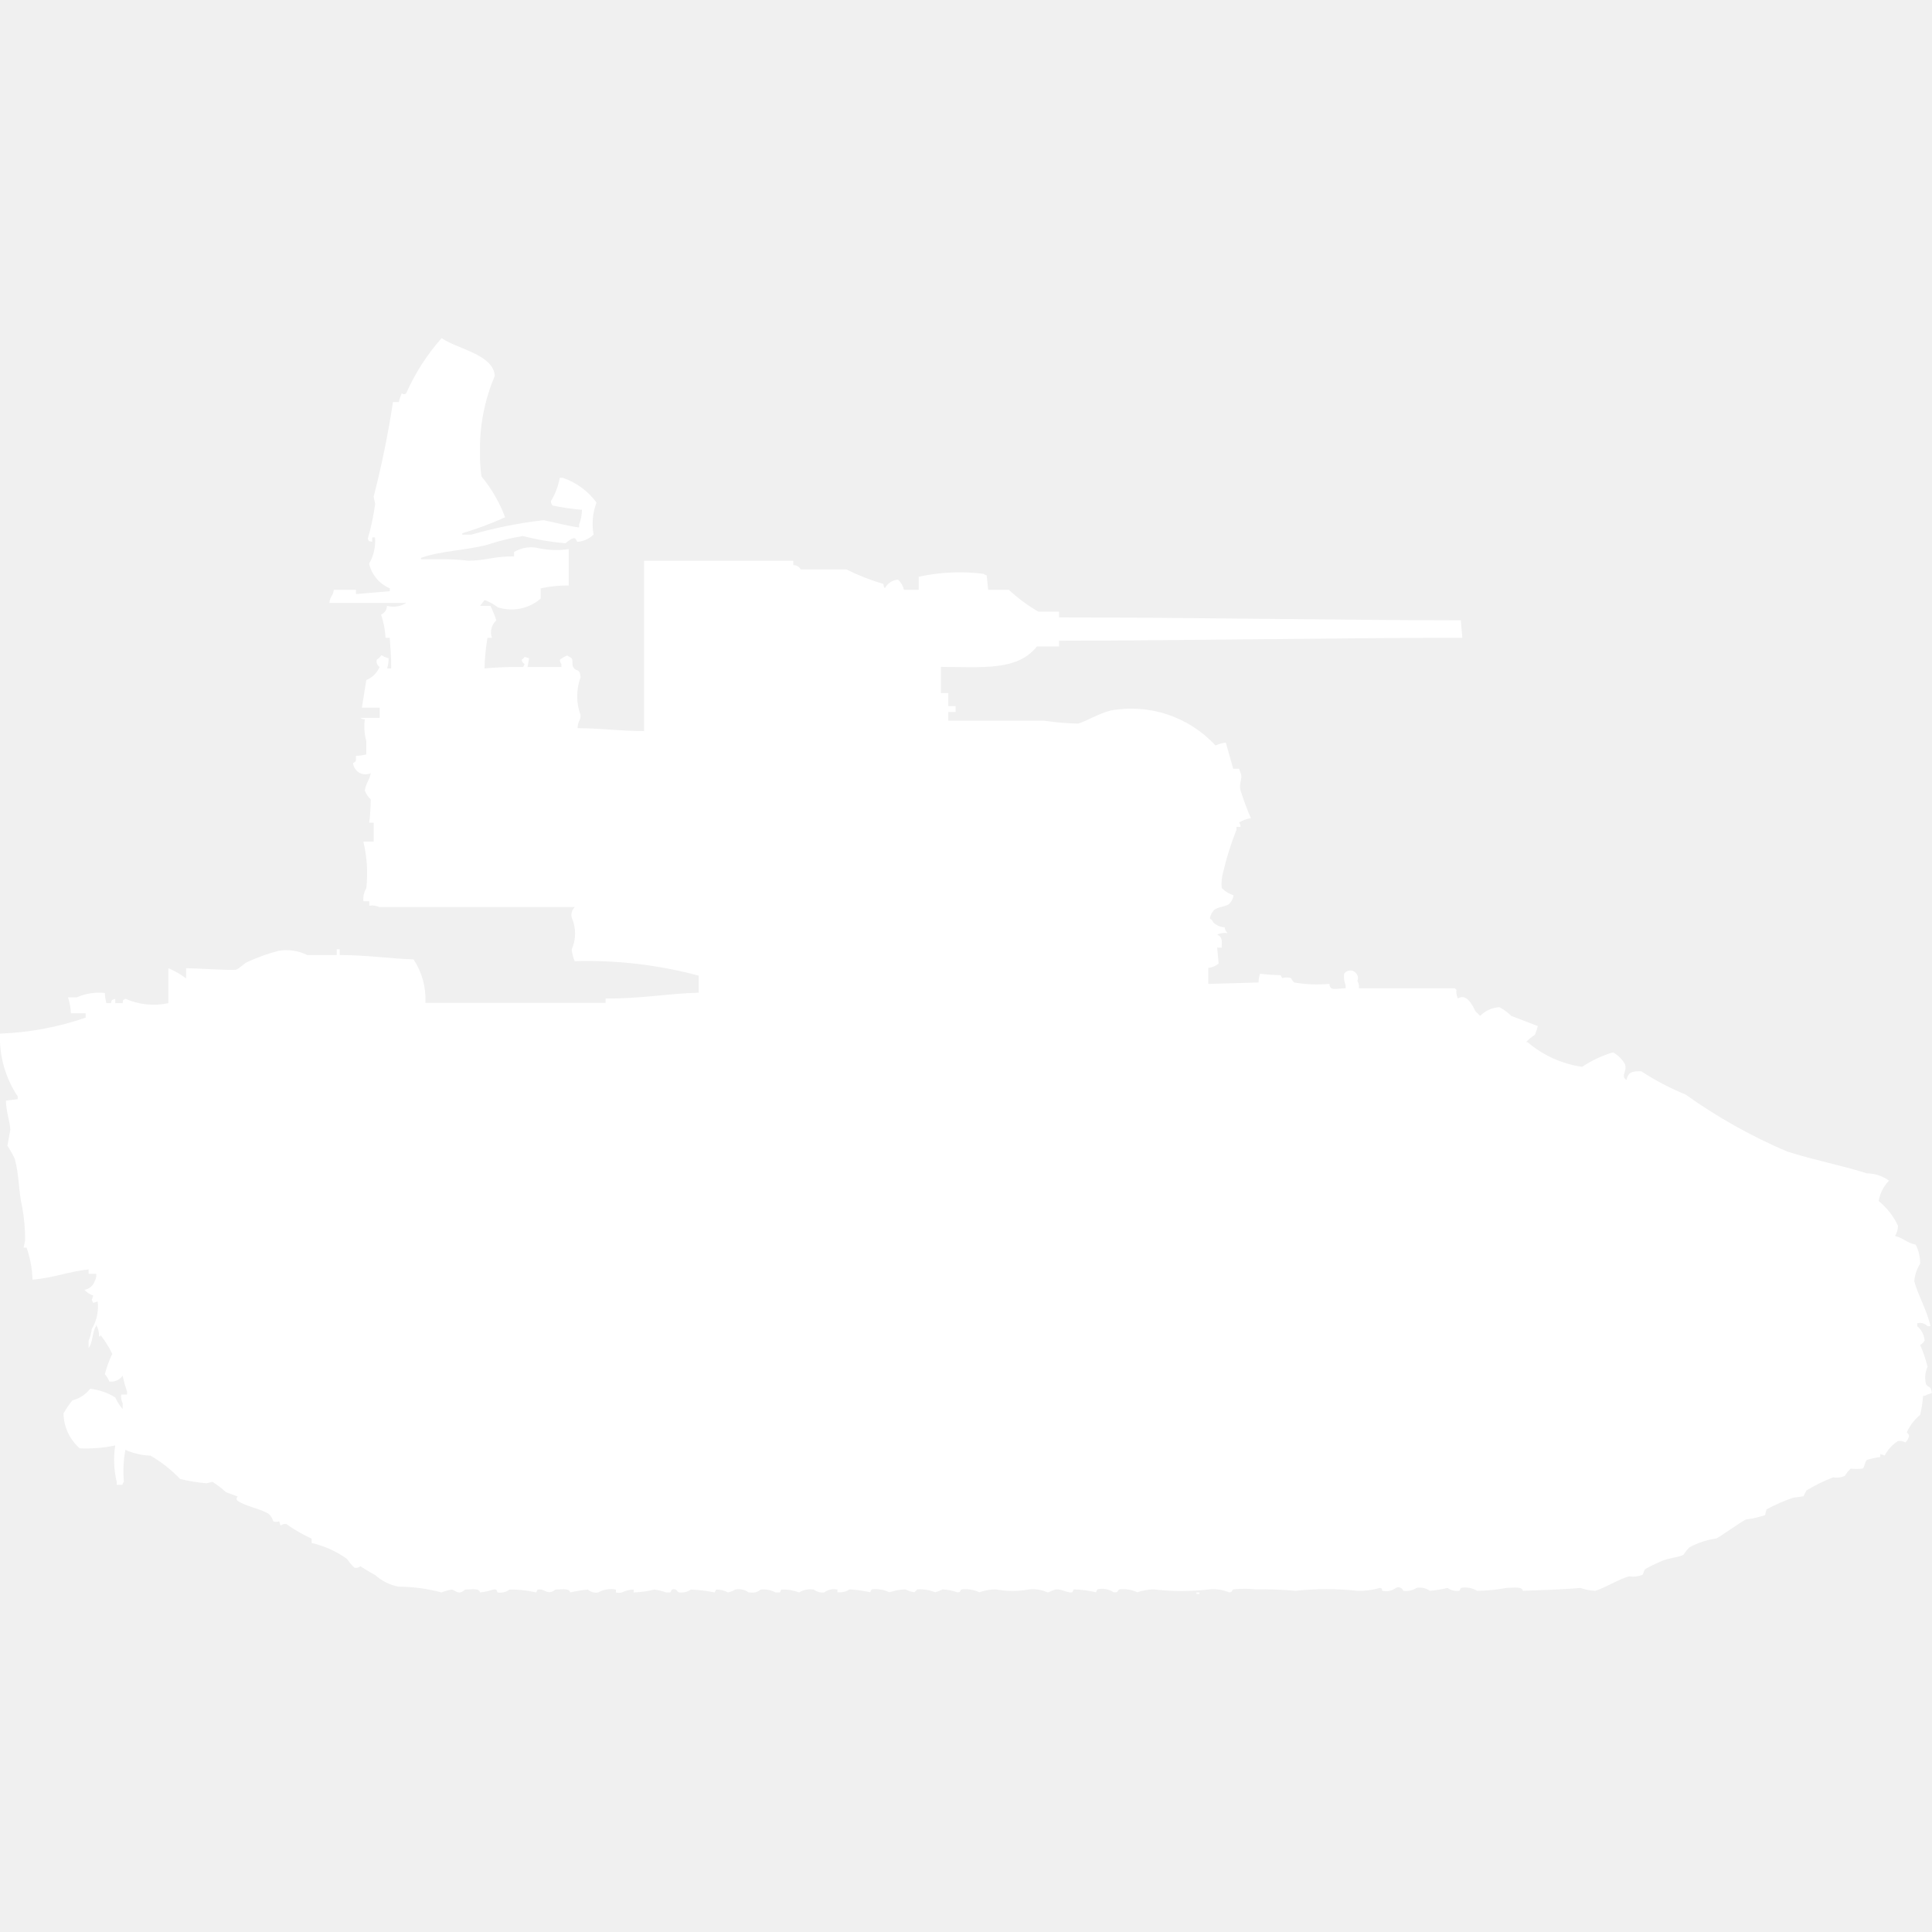
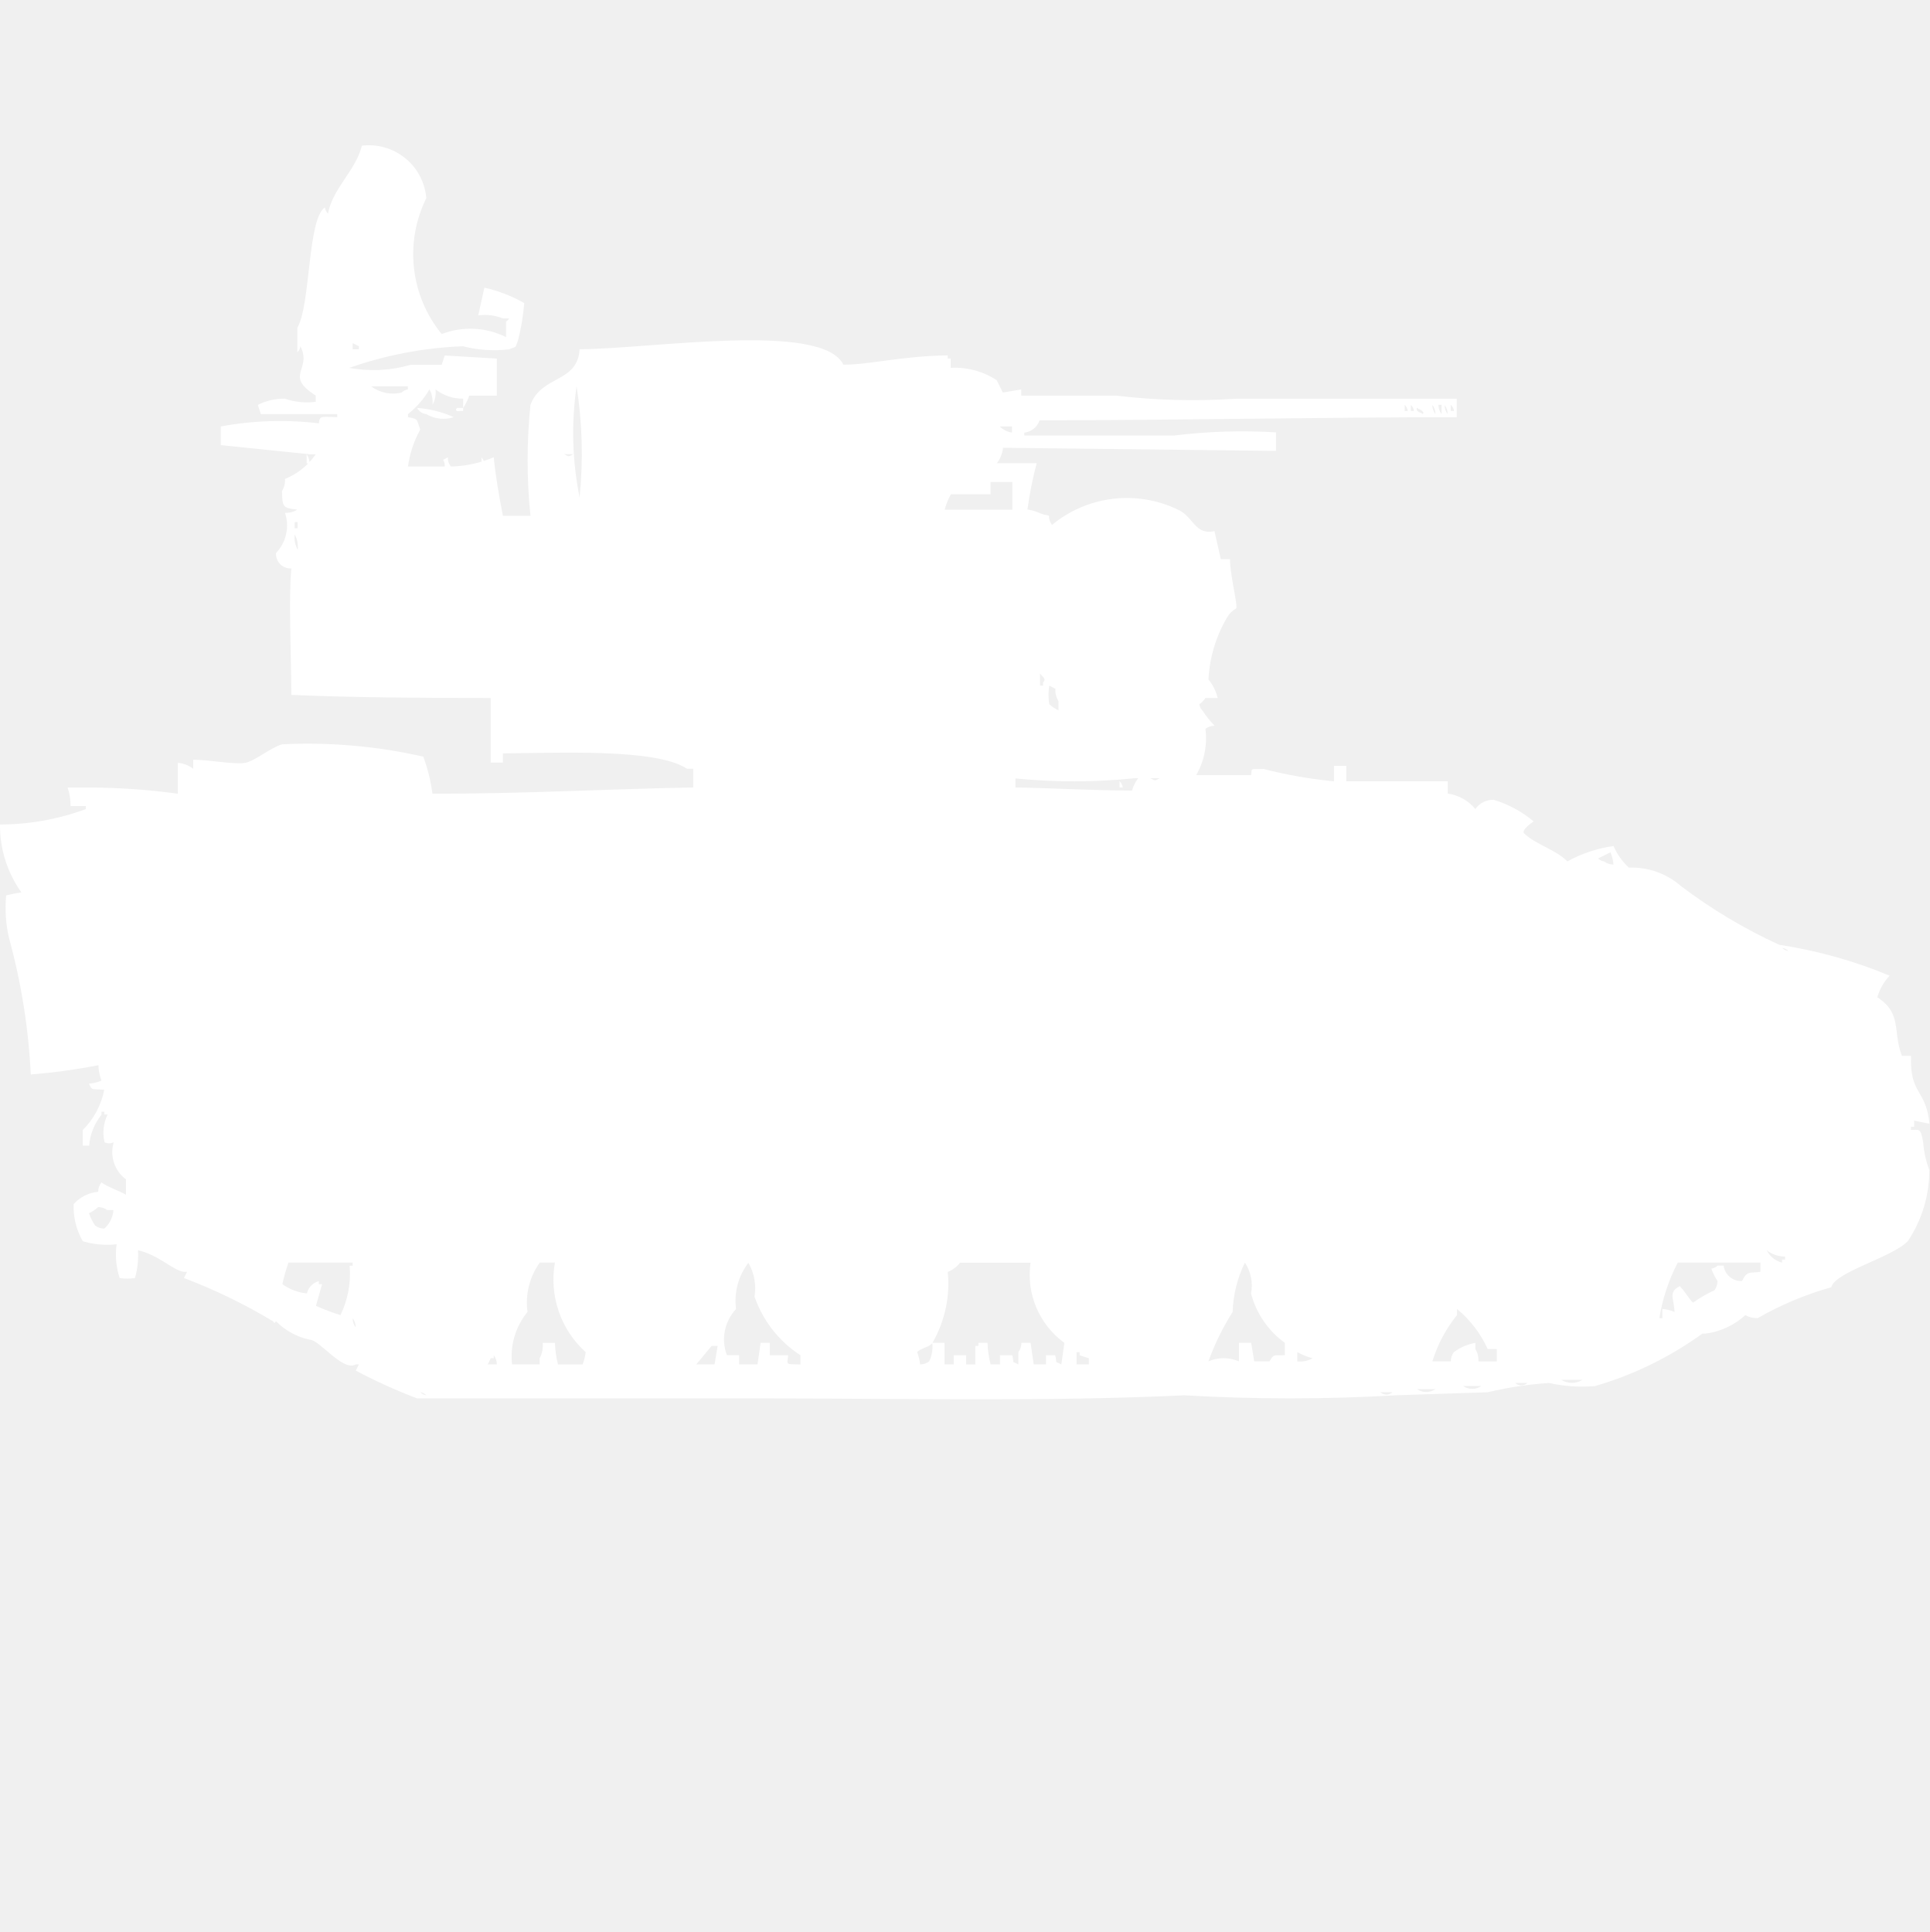
- <svg xmlns="http://www.w3.org/2000/svg" width="40" height="40" viewBox="0 0 40 40">
-   <defs>
-     <style>
-       .cls-1 {
-         fill: #fff;
-         fill-rule: evenodd;
-       }
-     </style>
-   </defs>
-   <path id="us_adats_bradley_ico" class="cls-1" d="M12.049,10.555a4.832,4.832,0,0,1-.612-0.09,0.152,0.152,0,0,1-.031-0.09,1.385,1.385,0,0,0,.183-0.482h0.061a1.432,1.432,0,0,1,.7.512,1.243,1.243,0,0,0-.061.663,0.544,0.544,0,0,1-.336.151c-0.041-.08-0.055-0.094-0.122-0.06a0.614,0.614,0,0,0-.122.09,5.616,5.616,0,0,1-.887-0.151,4.951,4.951,0,0,0-.734.181C9.623,11.4,9.15,11.4,8.716,11.549v0.03H9.083a4.391,4.391,0,0,1,.612.03c0.344,0,.533-0.093.948-0.09v-0.09a0.69,0.69,0,0,1,.459-0.09,1.787,1.787,0,0,0,.673.03v0.753a2.5,2.5,0,0,0-.581.06v0.211a0.921,0.921,0,0,1-.887.181,1.016,1.016,0,0,0-.275-0.151l-0.092.121h0.214a2.349,2.349,0,0,1,.122.3,0.338,0.338,0,0,0-.092.362H10.092a4.515,4.515,0,0,0-.061.633,7.728,7.728,0,0,1,.8-0.03l0.031-.06a0.117,0.117,0,0,1-.061-0.09,0.187,0.187,0,0,0,.061-0.06l0.092,0.03-0.031.181h0.7v-0.06a0.152,0.152,0,0,1-.031-0.09,0.553,0.553,0,0,1,.153-0.09c0.024,0.021.068,0.04,0.092,0.06,0.029,0.041,0,.123.03,0.181,0.061,0.109.135,0.007,0.153,0.211a1.136,1.136,0,0,0,0,.783c0.007,0.105-.059.125-0.061,0.271,0.449,0,.865.059,1.376,0.06V11.61h3.089V11.7a0.165,0.165,0,0,1,.153.09h0.948a4.635,4.635,0,0,0,.765.3,0.144,0.144,0,0,0,.03.09A0.338,0.338,0,0,1,18.593,12a0.42,0.42,0,0,1,.122.211h0.306V11.941a3.954,3.954,0,0,1,1.346-.06,0.111,0.111,0,0,0,.061.03l0.031,0.3h0.428a3.264,3.264,0,0,0,.612.452h0.428v0.12c2.82,0,5.632.057,8.318,0.06l0.031,0.362c-2.694,0-5.562.057-8.349,0.06v0.12H21.468c-0.4.5-1.088,0.428-1.988,0.422v0.542h0.153v0.271h0.153v0.121H19.633v0.181h1.988a5.893,5.893,0,0,0,.7.06c0.2-.064.43-0.21,0.673-0.271a2.37,2.37,0,0,1,2.171.723,0.771,0.771,0,0,1,.214-0.06l0.153,0.542h0.122l0.031,0.09c0.053,0.1-.042.207,0,0.361a5.369,5.369,0,0,0,.214.573,0.6,0.6,0,0,0-.245.09,0.152,0.152,0,0,1,.031.09H25.6v0.06a6.041,6.041,0,0,0-.275.874,0.919,0.919,0,0,0-.031.331,0.6,0.6,0,0,0,.245.151,0.3,0.3,0,0,1-.092.181c-0.084.057-.227,0.059-0.306,0.12a0.322,0.322,0,0,0-.092.181c0.076,0.043.046,0.077,0.122,0.12a0.321,0.321,0,0,0,.184.06,0.178,0.178,0,0,0,.061.12,0.4,0.4,0,0,0-.214.03c0.1,0.058.1,0.108,0.092,0.271H25.2l0.031,0.331a0.41,0.41,0,0,1-.214.09v0.331l1.04-.03a0.506,0.506,0,0,1,.031-0.181,4.1,4.1,0,0,0,.428.03l0.03,0.06a0.329,0.329,0,0,1,.183,0,0.4,0.4,0,0,0,.061.09,2.755,2.755,0,0,0,.734.03c0.009,0.148.119,0.1,0.336,0.09v-0.06a0.47,0.47,0,0,1-.031-0.241,0.158,0.158,0,0,1,.275.151,0.259,0.259,0,0,1,.031.151h1.988a0.087,0.087,0,0,0,.031.03,0.314,0.314,0,0,0,.031.181c0.208-.134.344,0.243,0.367,0.271a1.083,1.083,0,0,1,.092.09,0.617,0.617,0,0,1,.4-0.181,1.058,1.058,0,0,1,.245.181l0.55,0.211a1.131,1.131,0,0,1-.061.181,1.068,1.068,0,0,0-.184.151h0.031a2.242,2.242,0,0,0,1.131.512,2.3,2.3,0,0,1,.642-0.3,0.671,0.671,0,0,1,.245.241c0.053,0.166-.1.237,0.031,0.331,0.038-.156.1-0.185,0.306-0.181a5.342,5.342,0,0,0,.918.482A11.122,11.122,0,0,0,37,23.841c0.554,0.177,1.122.284,1.651,0.452a0.789,0.789,0,0,1,.459.151,0.794,0.794,0,0,0-.214.422,1.452,1.452,0,0,1,.4.512,0.414,0.414,0,0,1-.061.211c0.171,0.043.252,0.146,0.428,0.181a0.858,0.858,0,0,1,.092.392,0.82,0.82,0,0,0-.122.361c0.064,0.266.258,0.588,0.336,0.934H39.908a0.216,0.216,0,0,0-.214-0.06v0.06a0.429,0.429,0,0,1,.153.3,0.27,0.27,0,0,1-.092.09,2.626,2.626,0,0,1,.153.452,0.53,0.53,0,0,0-.031.361c0.055,0.086.1,0.015,0.122,0.181l-0.092.03a0.157,0.157,0,0,1-.092.03,2.251,2.251,0,0,1-.061.392,1,1,0,0,0-.275.361c0.048,0.057.058,0.062,0.031,0.121a0.239,0.239,0,0,1-.061.09,0.235,0.235,0,0,0-.153-0.03,0.788,0.788,0,0,0-.275.3l-0.092-.03v0.06a1.862,1.862,0,0,0-.275.06c-0.047.034-.046,0.154-0.092,0.181a1.035,1.035,0,0,1-.245,0,0.709,0.709,0,0,0-.122.151,0.43,0.43,0,0,1-.245.03,3.761,3.761,0,0,0-.55.271l-0.061.121-0.214.03a3.488,3.488,0,0,0-.55.241,0.944,0.944,0,0,0-.031.12,2.251,2.251,0,0,1-.4.09c-0.112.056-.569,0.384-0.612,0.392a1.723,1.723,0,0,0-.551.181,0.815,0.815,0,0,0-.122.151c-0.074.062-.325,0.066-0.489,0.151a2.923,2.923,0,0,0-.306.151c-0.031.021-.035,0.1-0.061,0.12a0.521,0.521,0,0,1-.275.03c-0.2.053-.505,0.242-0.7,0.3a1,1,0,0,1-.306-0.06c-0.394.036-.859,0.047-1.193,0.06-0.014-.086-0.157-0.067-0.336-0.06a3.44,3.44,0,0,1-.612.06,0.473,0.473,0,0,0-.336-0.06l-0.03.06a0.342,0.342,0,0,1-.245-0.06,2.307,2.307,0,0,1-.367.06,0.356,0.356,0,0,0-.275-0.06,0.4,0.4,0,0,1-.275.06,0.107,0.107,0,0,0-.153-0.06,0.331,0.331,0,0,1-.275.06c-0.036-.016.023-0.048-0.061-0.06a1.407,1.407,0,0,1-.459.06,6.021,6.021,0,0,0-1.284,0,7.552,7.552,0,0,0-.826-0.03,2.317,2.317,0,0,0-.459,0c-0.037.012-.011,0.067-0.092,0.06a0.865,0.865,0,0,0-.4-0.06,4.882,4.882,0,0,1-1.162,0,1.163,1.163,0,0,0-.336.06,0.687,0.687,0,0,0-.367-0.06c-0.04.013-.024,0.077-0.122,0.06a0.425,0.425,0,0,0-.336-0.06l-0.031.06a2.341,2.341,0,0,0-.459-0.06l-0.031.06c-0.094.023-.205-0.067-0.336-0.06a0.728,0.728,0,0,0-.153.06h-0.03a0.724,0.724,0,0,0-.367-0.06,1.879,1.879,0,0,1-.7,0,1.039,1.039,0,0,0-.336.06,0.707,0.707,0,0,0-.367-0.06c-0.037.012-.011,0.067-0.092,0.06a1.164,1.164,0,0,0-.306-0.06,0.6,0.6,0,0,1-.153.06,0.836,0.836,0,0,0-.367-0.06l-0.061.06a0.508,0.508,0,0,1-.183-0.06,1.249,1.249,0,0,0-.336.06,0.66,0.66,0,0,0-.367-0.06l-0.031.06a2.7,2.7,0,0,0-.428-0.06,0.3,0.3,0,0,1-.183.06H17.339V32.91a0.336,0.336,0,0,0-.275.06,0.294,0.294,0,0,1-.214-0.06,0.448,0.448,0,0,0-.306.06,0.927,0.927,0,0,0-.367-0.06l-0.031.06H16.055a0.509,0.509,0,0,0-.306-0.06,0.259,0.259,0,0,1-.214.06H15.5a0.335,0.335,0,0,0-.275-0.06,0.6,0.6,0,0,1-.153.06,0.5,0.5,0,0,0-.245-0.06l-0.031.06a3.052,3.052,0,0,0-.489-0.06,0.372,0.372,0,0,1-.245.06c-0.053-.011-0.04-0.091-0.153-0.06l-0.031.06H13.792a1.192,1.192,0,0,0-.245-0.06,2.06,2.06,0,0,1-.428.06V32.91a0.614,0.614,0,0,0-.245.06,0.25,0.25,0,0,1-.122,0V32.91a0.538,0.538,0,0,0-.367.06,0.255,0.255,0,0,1-.214-0.06,2.8,2.8,0,0,0-.367.06c-0.014-.085-0.13-0.067-0.306-0.06-0.168.137-.216-0.03-0.367,0l-0.031.06a2.188,2.188,0,0,0-.55-0.06,0.319,0.319,0,0,1-.245.06c-0.03-.011.009-0.076-0.092-0.06a1.248,1.248,0,0,1-.275.06c-0.014-.085-0.13-0.067-0.306-0.06-0.139.12-.183,0.03-0.275,0a0.846,0.846,0,0,0-.214.06,3.534,3.534,0,0,0-.887-0.12,0.985,0.985,0,0,1-.489-0.241c-0.118-.062-0.207-0.12-0.306-0.181a0.145,0.145,0,0,1-.122.03,1.016,1.016,0,0,1-.153-0.181,2.028,2.028,0,0,0-.734-0.331v-0.09a3.148,3.148,0,0,1-.52-0.3,0.129,0.129,0,0,0-.122.03l-0.031-.09a0.155,0.155,0,0,1-.122,0,0.31,0.31,0,0,0-.092-0.151c-0.185-.116-0.466-0.151-0.642-0.271a0.054,0.054,0,0,1,0-.09l-0.245-.09A1.829,1.829,0,0,0,4.4,30.68l-0.122.03a3.456,3.456,0,0,1-.55-0.09,2.729,2.729,0,0,0-.612-0.482,1.441,1.441,0,0,1-.52-0.12,2.43,2.43,0,0,0-.031.663,0.108,0.108,0,0,0-.031.06H2.416V30.68a1.984,1.984,0,0,1-.031-0.753,3.007,3.007,0,0,1-.734.06,0.981,0.981,0,0,1-.336-0.723A1.812,1.812,0,0,1,1.5,28.993a0.678,0.678,0,0,0,.367-0.241,1.256,1.256,0,0,1,.52.181,0.956,0.956,0,0,0,.153.241v-0.12a0.322,0.322,0,0,1-.031-0.181H2.63v-0.06a3.344,3.344,0,0,1-.092-0.331,0.287,0.287,0,0,1-.275.121,0.473,0.473,0,0,0-.092-0.151,2.3,2.3,0,0,1,.153-0.422,2.134,2.134,0,0,0-.245-0.392v0.03H2.049a0.416,0.416,0,0,0-.061-0.241v0.03c-0.082.121-.063,0.34-0.153,0.452V27.758A0.919,0.919,0,0,0,1.9,27.517a0.9,0.9,0,0,0,.122-0.572l-0.092.03L1.9,26.914l0.031-.09a0.437,0.437,0,0,1-.183-0.12,0.269,0.269,0,0,0,.214-0.181,0.258,0.258,0,0,0,.031-0.151H1.835v-0.09c-0.416.042-.715,0.175-1.162,0.211A2.184,2.184,0,0,0,.55,25.83H0.489l0.031-.151a3.751,3.751,0,0,0-.061-0.693c-0.074-.3-0.061-0.661-0.153-0.994a2.174,2.174,0,0,0-.153-0.271l0.061-.331C0.2,23.2.128,23.017,0.122,22.787l0.245-.03V22.7A2.19,2.19,0,0,1,0,21.4a6.117,6.117,0,0,0,1.774-.331v-0.09H1.468a1.155,1.155,0,0,0-.061-0.331H1.59a1.16,1.16,0,0,1,.581-0.09,0.9,0.9,0,0,0,.031.211H2.294c0.034-.087.005-0.055,0.092-0.09v0.09H2.538c0.025-.1-0.015-0.046.061-0.09a1.436,1.436,0,0,0,.887.09V20.045a1.823,1.823,0,0,1,.367.211V20.045c0.183,0,.968.053,1.04,0.03,0.05-.016.158-0.122,0.214-0.151a3.726,3.726,0,0,1,.673-0.241,0.983,0.983,0,0,1,.581.09H6.972v-0.12H7.034v0.12c0.564,0,1.025.074,1.529,0.09a1.512,1.512,0,0,1,.245.9h3.731v-0.09c0.732,0.006,1.305-.106,1.927-0.12V20.2a8.907,8.907,0,0,0-2.569-.3,1.04,1.04,0,0,1-.061-0.241,0.814,0.814,0,0,0,0-.663A0.232,0.232,0,0,1,11.9,18.78H7.859a0.411,0.411,0,0,0-.214-0.03v-0.09H7.523a0.449,0.449,0,0,1,.061-0.271,2.809,2.809,0,0,0-.061-0.964H7.737V17.032H7.645a4.507,4.507,0,0,0,.031-0.482,0.446,0.446,0,0,1-.122-0.181c0.015-.147.1-0.222,0.122-0.361A0.26,0.26,0,0,1,7.309,15.8c0.077-.044.056-0.038,0.061-0.151a0.951,0.951,0,0,0,.214-0.03V15.345a1.148,1.148,0,0,1-.031-0.452,0.149,0.149,0,0,1-.092-0.03h0.4V14.652H7.492l0.092-.572a0.508,0.508,0,0,0,.275-0.271A0.141,0.141,0,0,1,7.8,13.658a0.271,0.271,0,0,0,.092-0.09,0.105,0.105,0,0,1,.061.03l0.092,0.03a0.6,0.6,0,0,1-.031.211H8.1c0-.227-0.016-0.444-0.031-0.633H7.982a1.8,1.8,0,0,0-.092-0.482,0.2,0.2,0,0,0,.122-0.181,0.5,0.5,0,0,0,.4-0.06H6.82c0.019-.161.067-0.117,0.092-0.271H7.37V12.3l0.7-.06v-0.06a0.73,0.73,0,0,1-.428-0.512,0.915,0.915,0,0,0,.122-0.542H7.706v0.09c-0.1-.025-0.047.015-0.092-0.06a4.979,4.979,0,0,0,.153-0.723l-0.031-.151a19.574,19.574,0,0,0,.4-1.958H8.257a0.965,0.965,0,0,1,.061-0.181c0.053,0.027.039,0.027,0.092,0A4.361,4.361,0,0,1,9.144,7c0.3,0.219,1.077.336,1.1,0.783a3.859,3.859,0,0,0-.306,1.6,2.923,2.923,0,0,0,.031.482,2.956,2.956,0,0,1,.489.844,6.925,6.925,0,0,1-.887.331v0.03H9.755a9.12,9.12,0,0,1,1.5-.3c0.221,0.045.515,0.123,0.734,0.151v-0.06A0.875,0.875,0,0,0,12.049,10.555ZM24.771,32.97h0.061V33H24.771V32.97Z" />
+ <svg xmlns="http://www.w3.org/2000/svg" version="1.1" id="Layer_1" x="0px" y="0px" width="39.938px" height="40px" viewBox="0 0 39.938 40" enable-background="new 0 0 39.938 40" xml:space="preserve">
+   <path id="Color_Fill_1" fill="#FFFFFF" d="M7.492,3.016c0.654-0.079,1.249,0.387,1.328,1.042c0.002,0.015,0.003,0.029,0.005,0.044  C8.37,5.021,8.494,6.121,9.143,6.916c0.434-0.167,0.918-0.144,1.333,0.064V6.657c0.026-0.016,0.048-0.038,0.063-0.064h-0.126  C10.25,6.527,10.073,6.506,9.9,6.53l0.127-0.575c0.289,0.066,0.567,0.174,0.825,0.319c-0.021,0.259-0.063,0.516-0.127,0.767  c-0.071,0.184-0.011,0.118-0.19,0.192C10.215,7.27,9.893,7.248,9.582,7.169c-0.802,0.03-1.594,0.181-2.35,0.447  c0.423,0.079,0.858,0.057,1.271-0.064h0.64L9.206,7.36l1.079,0.064v0.767H9.714C9.683,8.281,9.64,8.367,9.587,8.447V8.254  C9.38,8.257,9.179,8.189,9.016,8.062c0.013,0.11-0.01,0.222-0.063,0.319c0.012-0.11-0.01-0.222-0.063-0.319  c-0.115,0.196-0.266,0.37-0.444,0.511v0.064C8.679,8.679,8.615,8.682,8.7,8.892C8.568,9.129,8.482,9.39,8.446,9.659h0.761  c0-0.2-0.108-0.086,0.063-0.192C9.268,9.536,9.29,9.604,9.332,9.659c0.306-0.007,0.607-0.072,0.889-0.192  c0.028,0.332,0.117,0.848,0.19,1.214h0.57c-0.079-0.765-0.079-1.536,0-2.3c0.233-0.619,0.977-0.451,1.017-1.15  c1.506-0.009,5.019-0.577,5.46,0.319c0.519,0.005,1.212-0.181,2.159-0.192v0.064h0.063v0.194c0.337-0.019,0.67,0.071,0.952,0.255  l0.127,0.256l0.381-0.064v0.128h1.968c0.822,0.098,1.65,0.119,2.477,0.064c1.69,0,3.079,0,4.571,0v0.383  c-2.786,0-5.737,0.062-8.636,0.064c-0.047,0.14-0.171,0.24-0.317,0.256v0.058h3.11c0.697-0.085,1.399-0.107,2.101-0.064v0.383  l-5.651-0.064c-0.012,0.116-0.056,0.227-0.127,0.319h0.824c-0.084,0.315-0.147,0.635-0.191,0.958  c0.236,0.038,0.209,0.085,0.445,0.128c-0.001,0.069,0.021,0.137,0.063,0.192c0.731-0.604,1.745-0.729,2.601-0.319  c0.329,0.141,0.353,0.54,0.762,0.447l0.131,0.58h0.19c0,0.326,0.171,0.984,0.127,1.022c-0.08,0.045-0.146,0.111-0.191,0.192  c-0.228,0.389-0.358,0.828-0.381,1.278c0.092,0.112,0.157,0.243,0.19,0.383h-0.253c-0.032,0.052-0.075,0.096-0.127,0.128  c0.006,0.048,0.028,0.094,0.063,0.128c0.074,0.114,0.159,0.221,0.254,0.319c-0.069,0-0.136,0.022-0.19,0.064  c0.043,0.332-0.024,0.668-0.191,0.958H25.9c0.019-0.165-0.029-0.113,0.254-0.128c0.479,0.124,0.968,0.209,1.46,0.256v-0.32h0.255  v0.32h2.1v0.255c0.224,0.03,0.428,0.144,0.571,0.319c0.087-0.123,0.229-0.195,0.381-0.191c0.302,0.092,0.583,0.243,0.825,0.446  c-0.101,0.071-0.261,0.2-0.19,0.255c0.252,0.236,0.649,0.327,0.889,0.575c0.297-0.165,0.621-0.272,0.956-0.319  c0.073,0.17,0.182,0.322,0.318,0.447c0.396-0.015,0.781,0.122,1.079,0.383c0.631,0.478,1.313,0.885,2.032,1.215  c0.785,0.119,1.553,0.334,2.286,0.639c-0.119,0.127-0.206,0.279-0.255,0.447c0.52,0.338,0.313,0.699,0.509,1.213h0.19  c-0.032,0.809,0.312,0.684,0.381,1.406l-0.317-0.064v0.128h-0.067v0.063c0.179,0,0.2-0.043,0.254,0.256  c0.014,0.197,0.057,0.391,0.127,0.576c0.001,0.522-0.153,1.033-0.443,1.469c-0.313,0.336-1.511,0.639-1.587,0.957  c-0.532,0.15-1.045,0.365-1.524,0.64c-0.089,0.003-0.177-0.019-0.254-0.063c-0.229,0.209-0.518,0.344-0.825,0.383h-0.065  c-0.672,0.486-1.424,0.854-2.222,1.086c-0.318,0.027-0.64,0.006-0.952-0.064c-0.428,0.028-0.853,0.093-1.27,0.192l-1.9,0.063  c-1.459,0.085-2.922,0.085-4.381,0c-2.813,0.135-5.753,0.064-8.952,0.064H8.635c-0.435-0.165-0.859-0.357-1.27-0.575l0.063-0.128  H7.365c-0.264,0.158-0.759-0.516-0.952-0.512c-0.267-0.056-0.51-0.189-0.7-0.383c-0.041,0.049-0.022,0.049-0.064,0  c-0.585-0.353-1.201-0.651-1.841-0.894l0.063-0.128H3.81c-0.21-0.016-0.538-0.359-0.953-0.446c0.011,0.194-0.01,0.388-0.063,0.575  c-0.105,0.015-0.212,0.015-0.317,0c-0.074-0.226-0.096-0.465-0.063-0.7c-0.235,0.027-0.474,0.005-0.7-0.063  c-0.134-0.232-0.2-0.499-0.19-0.768c0.131-0.146,0.313-0.238,0.509-0.256c-0.001-0.07,0.023-0.139,0.067-0.193  c0.14,0.1,0.371,0.176,0.508,0.254v-0.318c-0.238-0.176-0.34-0.483-0.254-0.768c-0.06,0.03-0.13,0.03-0.189,0  c-0.047-0.192-0.025-0.396,0.063-0.574H2.159v-0.059H2.1v0.064c-0.147,0.182-0.236,0.405-0.254,0.639H1.714v-0.324  c0.228-0.227,0.382-0.517,0.444-0.832c-0.25-0.025-0.25,0.028-0.317-0.127c0.089-0.007,0.177-0.028,0.259-0.063  c-0.038-0.103-0.06-0.21-0.063-0.319c-0.463,0.09-0.931,0.154-1.4,0.192c-0.046-0.95-0.195-1.894-0.447-2.812  C0.12,19.142,0.1,18.84,0.127,18.54c0.104-0.028,0.21-0.05,0.316-0.063C0.151,18.066-0.005,17.574,0,17.07  c0.606,0,1.209-0.109,1.777-0.319v-0.063H1.46c0.003-0.131-0.018-0.26-0.061-0.383h0.441c0.616,0.001,1.23,0.044,1.841,0.128v-0.64  C3.797,15.803,3.907,15.846,4,15.916v-0.187c0.317,0,0.872,0.106,1.079,0.064s0.524-0.317,0.762-0.383  c0.98-0.048,1.963,0.038,2.921,0.255c0.092,0.248,0.155,0.505,0.19,0.767c1.855,0.006,3.69-0.1,5.399-0.128v-0.388h-0.13  c-0.645-0.43-2.687-0.322-3.81-0.319v0.192h-0.253v-1.338c-1.369,0-2.858-0.008-4.127-0.064c-0.006-0.958-0.058-2,0-2.619  c-0.166,0.01-0.308-0.117-0.317-0.282c-0.001-0.013-0.001-0.025,0-0.037c0.212-0.222,0.283-0.543,0.185-0.833  c0.09,0.007,0.179-0.016,0.254-0.064c-0.3-0.036-0.308-0.054-0.316-0.383c0.046-0.076,0.068-0.164,0.063-0.253  c0.258-0.104,0.479-0.282,0.636-0.511H6.413L4.571,9.216V8.829C5.24,8.705,5.924,8.684,6.6,8.765  c0.019-0.169,0.052-0.134,0.381-0.128V8.574H5.4L5.337,8.382C5.512,8.295,5.704,8.251,5.9,8.254  c0.204,0.072,0.422,0.094,0.636,0.064V8.19C5.867,7.763,6.47,7.662,6.218,7.168C6.212,7.216,6.19,7.262,6.155,7.296V6.785  C6.432,6.322,6.363,4.53,6.726,4.294c0.006,0.048,0.028,0.094,0.063,0.128C6.891,3.891,7.361,3.536,7.492,3.016z M7.3,7.104v0.128  h0.129V7.168L7.3,7.104z M7.681,7.998c0.182,0.136,0.415,0.184,0.635,0.128c0.035-0.034,0.079-0.057,0.127-0.064V7.999h-0.76  L7.681,7.998z M11.935,7.998c-0.111,0.765-0.09,1.542,0.063,2.3c0.077-0.766,0.057-1.538-0.062-2.299L11.935,7.998z M29.078,8.381  v0.128h0.063C29.136,8.461,29.114,8.416,29.078,8.381L29.078,8.381z M29.205,8.381v0.128h0.064  C29.263,8.461,29.24,8.416,29.205,8.381L29.205,8.381z M29.65,8.381c0,0.069,0.022,0.137,0.064,0.192  C29.715,8.504,29.693,8.437,29.65,8.381L29.65,8.381z M29.777,8.381c0,0.069,0.022,0.137,0.064,0.192V8.382L29.777,8.381  L29.777,8.381z M29.904,8.381c-0.001,0.069,0.021,0.137,0.063,0.192c0-0.07-0.024-0.137-0.067-0.191L29.904,8.381z M30.031,8.381  v0.128H30.1C30.092,8.46,30.069,8.416,30.031,8.381L30.031,8.381z M8.631,8.445c0.264,0.019,0.521,0.083,0.762,0.192  c-0.19,0.062-0.398,0.039-0.571-0.064C8.742,8.564,8.672,8.517,8.635,8.446L8.631,8.445z M9.456,8.445h0.131v0.064H9.524  C9.48,8.516,9.4,8.516,9.46,8.446L9.456,8.445z M29.329,8.445c-0.021,0.088,0.09,0.093,0.127,0.128  c0.044-0.067-0.105-0.108-0.123-0.127L29.329,8.445z M20.694,8.828c0.069,0.069,0.158,0.114,0.255,0.128V8.829H20.7L20.694,8.828z   M6.345,9.403c0.041,0.056,0.063,0.123,0.063,0.192h-0.06V9.404L6.345,9.403z M11.678,9.403c0.109,0.056,0.081,0.057,0.191,0h-0.187  H11.678z M9.964,9.467c0.034,0.035,0.056,0.08,0.063,0.128H9.968V9.468L9.964,9.467z M20.504,9.978v0.256h-0.821  c-0.056,0.101-0.099,0.208-0.127,0.319h1.4V9.979h-0.448L20.504,9.978z M6.1,10.81v0.128h0.06V10.81H6.1z M6.1,11.065  c-0.013,0.11,0.01,0.222,0.063,0.319C6.175,11.274,6.154,11.162,6.1,11.065z M21.529,13.94v0.256h0.063v-0.064  c0.071-0.078,0.008-0.1-0.068-0.192H21.529z M21.72,14.196c-0.02,0.127-0.02,0.256,0,0.383c0.057,0.052,0.121,0.096,0.191,0.128  v-0.191c-0.048-0.077-0.07-0.166-0.064-0.256L21.72,14.196z M21.02,16.112v0.192c0.743,0.01,1.585,0.062,2.413,0.064  c0.027-0.092,0.07-0.179,0.127-0.256h-0.067c-0.823,0.085-1.653,0.086-2.477,0.004L21.02,16.112z M23.814,16.112  c0.109,0.056,0.081,0.057,0.191,0H23.81H23.814z M23.179,16.176c0.034,0.035,0.056,0.08,0.063,0.128h-0.067v-0.128H23.179z   M33.4,17.9c-0.007-0.088-0.028-0.174-0.063-0.254l-0.254,0.127c0.034,0.035,0.079,0.057,0.127,0.064  C33.265,17.879,33.331,17.9,33.4,17.9z M36.892,19.626c0.034,0.034,0.079,0.057,0.127,0.063c-0.035-0.035-0.08-0.058-0.13-0.064  L36.892,19.626z M2.032,24.991c-0.057,0.052-0.121,0.095-0.19,0.128c0.031,0.09,0.074,0.176,0.127,0.255  c0.055,0.041,0.121,0.063,0.19,0.063c0.11-0.098,0.179-0.234,0.189-0.383H2.222C2.167,25.014,2.101,24.992,2.032,24.991z   M36.572,25.885c0.063,0.128,0.18,0.222,0.318,0.256v-0.063h0.063v-0.062C36.815,26.016,36.681,25.971,36.572,25.885L36.572,25.885z   M5.972,26.141c-0.052,0.146-0.095,0.295-0.127,0.446c0.149,0.108,0.325,0.174,0.508,0.192c0.029-0.125,0.124-0.223,0.247-0.254  v0.063h0.067L6.54,27.036c0.165,0.073,0.335,0.138,0.508,0.192c0.154-0.318,0.22-0.671,0.189-1.022H7.3v-0.065H5.968H5.972z   M10.6,28.249h0.571v-0.127c0.052-0.098,0.074-0.209,0.063-0.319h0.254c0.004,0.151,0.025,0.301,0.063,0.447h0.508  c0.034-0.082,0.056-0.168,0.064-0.256c-0.517-0.467-0.757-1.168-0.636-1.854h-0.313c-0.213,0.296-0.304,0.662-0.254,1.022  C10.67,27.467,10.555,27.858,10.6,28.249z M15.044,28.057H15.3v0.192h0.381l0.064-0.447h0.19v0.257h0.381  c-0.024,0.213-0.063,0.18,0.254,0.191v-0.191c-0.444-0.287-0.779-0.715-0.951-1.215c0.04-0.24-0.005-0.488-0.127-0.699  c-0.209,0.272-0.301,0.617-0.255,0.957c-0.241,0.256-0.315,0.628-0.189,0.957L15.044,28.057z M19.044,28.249  c0.069,0.001,0.136-0.022,0.19-0.063c0.058-0.119,0.08-0.252,0.064-0.384h0.254v0.447h0.19v-0.19H20v0.191h0.19v-0.384h0.064v-0.064  h0.189c0.004,0.151,0.025,0.302,0.063,0.447H20.7v-0.19h0.254c0.052,0.207-0.031,0.1,0.127,0.191v-0.256  c0.041-0.056,0.063-0.123,0.063-0.192h0.19l0.064,0.447h0.254v-0.19h0.191c0.052,0.207-0.031,0.1,0.127,0.191l0.063-0.447  c-0.523-0.381-0.793-1.02-0.7-1.66h-1.46c-0.066,0.085-0.154,0.151-0.254,0.191c0.051,0.511-0.061,1.024-0.317,1.469  c-0.058,0.088-0.264,0.116-0.317,0.192c0.032,0.081,0.053,0.167,0.062,0.254H19.044z M25.012,28.186  c0.203-0.088,0.433-0.088,0.635,0v-0.384H25.9l0.063,0.384h0.316c0.094-0.162,0.08-0.117,0.318-0.129v-0.255  c-0.345-0.249-0.592-0.61-0.7-1.022c0.043-0.221-0.002-0.45-0.127-0.639c-0.157,0.318-0.243,0.668-0.254,1.022  c-0.204,0.321-0.372,0.665-0.501,1.022H25.012z M34.412,27.1c0.087,0.007,0.173,0.028,0.254,0.063  c-0.023-0.294-0.115-0.392,0.063-0.511c0.062-0.017,0.024-0.051,0.063,0c0.1,0.1,0.157,0.225,0.254,0.318  c0.14-0.1,0.288-0.186,0.444-0.256c0.04-0.056,0.063-0.123,0.063-0.191c-0.052-0.08-0.095-0.166-0.127-0.256  c0.048-0.008,0.093-0.029,0.127-0.064h0.127c0.023,0.189,0.19,0.329,0.381,0.318c0.11-0.223,0.159-0.153,0.381-0.191v-0.189H34.73  c-0.188,0.361-0.315,0.749-0.381,1.15h0.063V27.1L34.412,27.1z M29.651,28.186h0.382c-0.002-0.068,0.021-0.137,0.063-0.191  c0.131-0.099,0.283-0.164,0.445-0.192v0.128c0.047,0.076,0.069,0.166,0.063,0.256h0.381V27.93h-0.189  c-0.146-0.321-0.363-0.605-0.635-0.83v0.127C29.931,27.512,29.758,27.837,29.651,28.186z M7.3,27.291  c-0.001,0.069,0.021,0.137,0.063,0.191C7.365,27.414,7.342,27.346,7.3,27.291z M14.792,28.249l0.063-0.383H14.73l-0.317,0.383  H14.792L14.792,28.249z M22.284,28.249h0.256v-0.127l-0.191-0.063v-0.064h-0.063v0.256L22.284,28.249z M26.855,28.186  c0.11,0.012,0.222-0.011,0.318-0.064c-0.111-0.029-0.218-0.072-0.318-0.128V28.186L26.855,28.186z M10.284,28.249  c0.001-0.069-0.021-0.137-0.063-0.192v0.064h-0.062l-0.063,0.128h0.191H10.284z M32.316,28.568c0.137,0.083,0.308,0.083,0.444,0  h-0.442H32.316z M31.364,28.632c0.071,0.067,0.184,0.067,0.255,0h-0.253H31.364z M30.285,28.695c0.114,0.08,0.266,0.08,0.381,0  H30.285L30.285,28.695z M29.333,28.76c0.114,0.08,0.267,0.08,0.381,0H29.333z M8.7,28.824c0.034,0.034,0.078,0.057,0.127,0.064  C8.792,28.854,8.748,28.831,8.7,28.824z M28.573,28.824c0.071,0.066,0.183,0.066,0.254,0h-0.257H28.573z" />
</svg>
